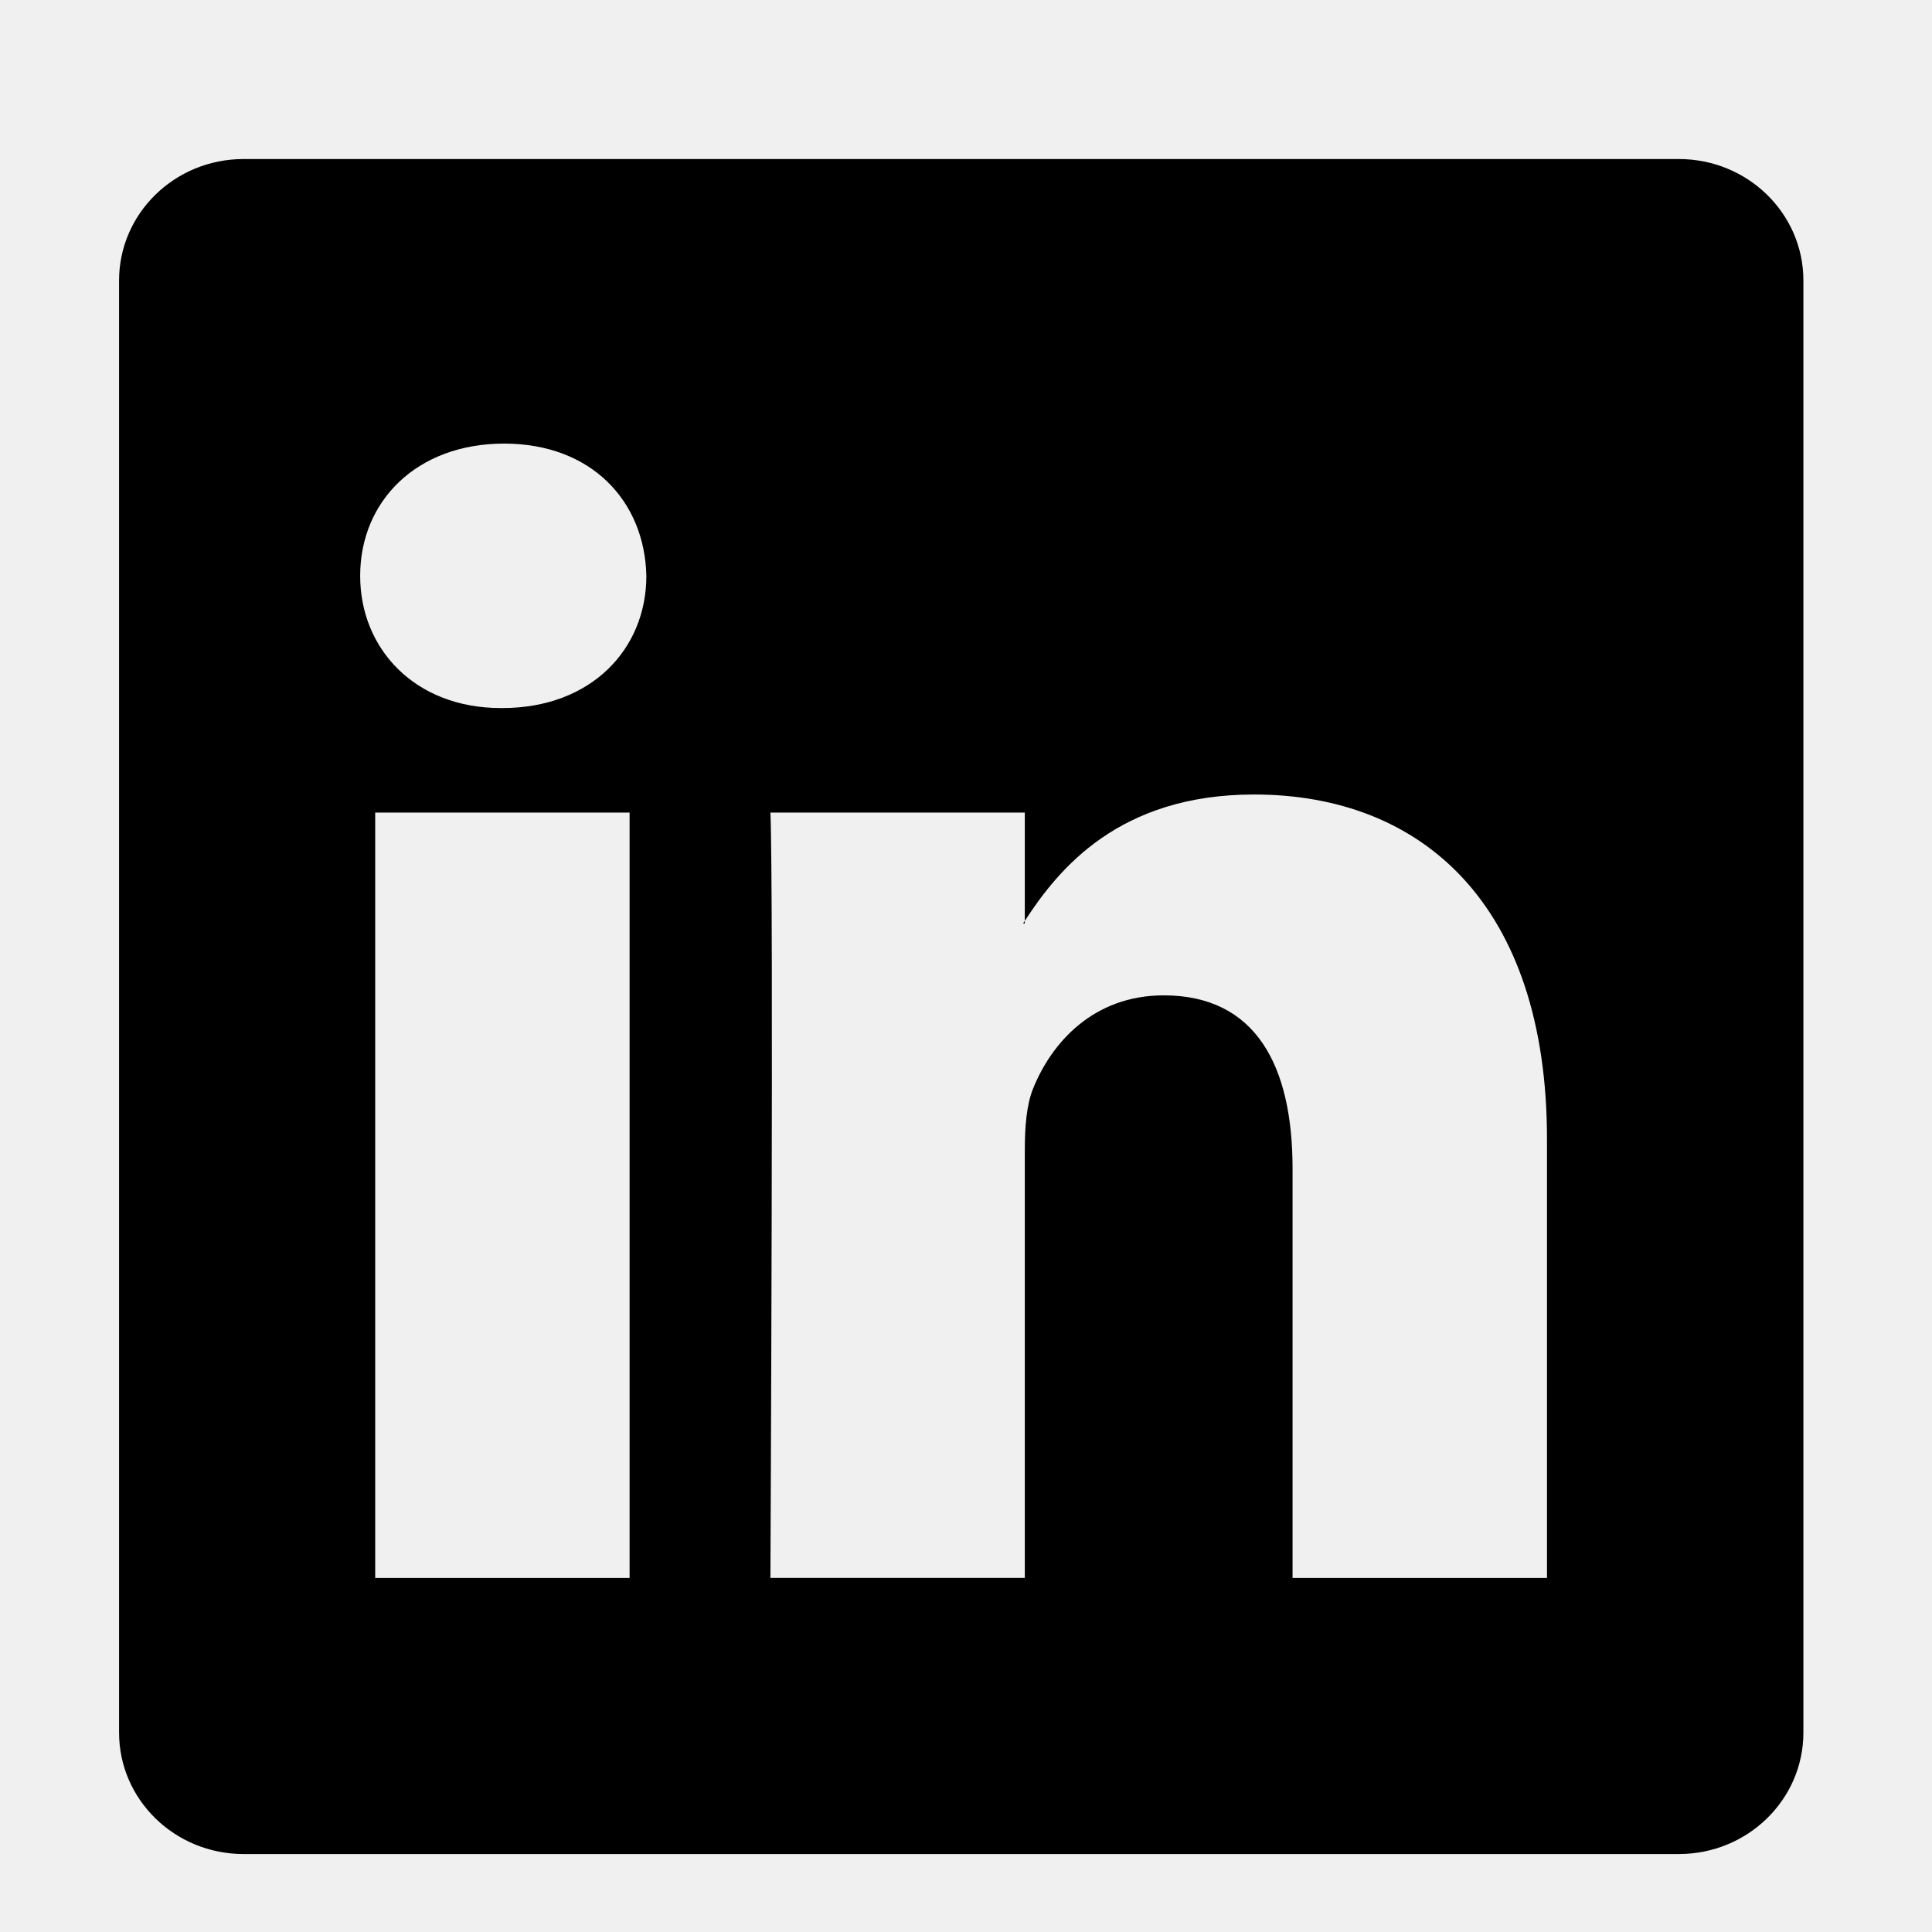
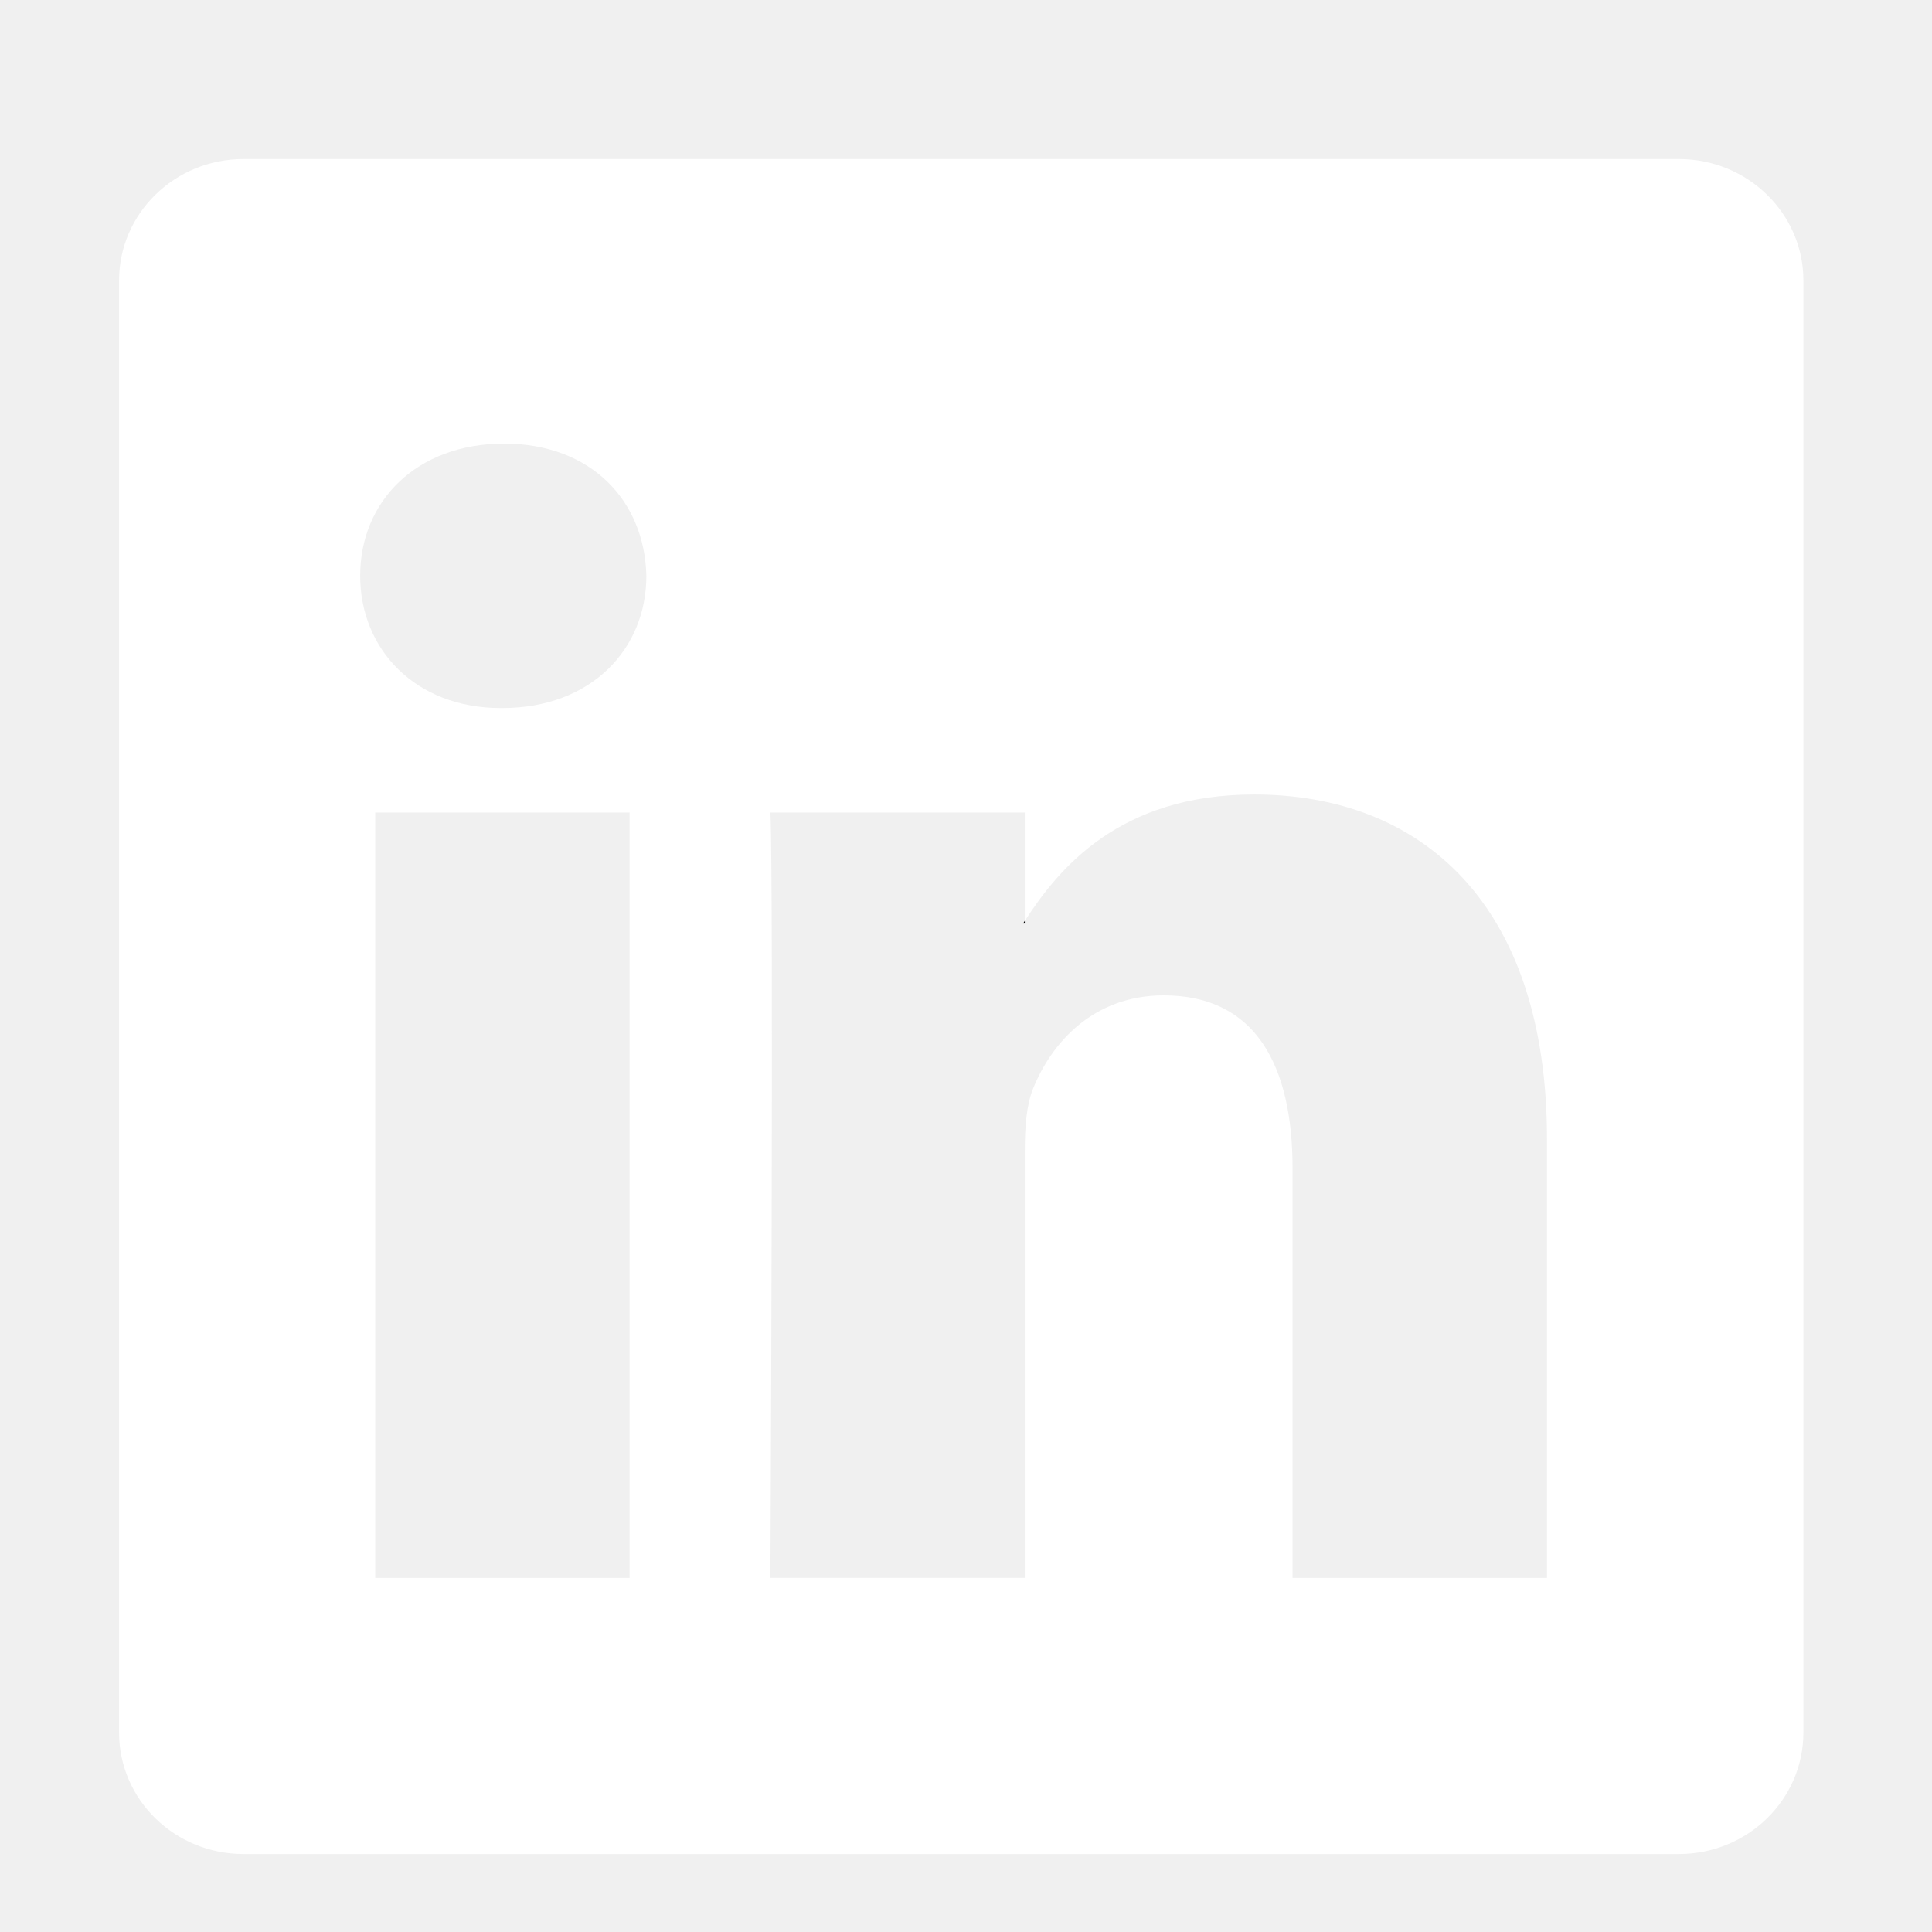
<svg xmlns="http://www.w3.org/2000/svg" enable-background="new 0 0 56.693 56.693" height="56.693px" id="Layer_1" version="1.1" viewBox="0 0 56.693 56.693" width="56.693px" xml:space="preserve">
  <g>
    <path d="M30.071,27.101v-0.077c-0.016,0.026-0.033,0.052-0.05,0.077H30.071z" />
-     <path d="M49.265,4.667H7.145c-2.016,0-3.651,1.596-3.651,3.563v42.613c0,1.966,1.635,3.562,3.651,3.562h42.12   c2.019,0,3.654-1.597,3.654-3.562V8.23C52.919,6.262,51.283,4.667,49.265,4.667z M18.475,46.304h-7.465V23.845h7.465V46.304z    M14.743,20.777h-0.05c-2.504,0-4.124-1.725-4.124-3.88c0-2.203,1.67-3.88,4.223-3.88c2.554,0,4.125,1.677,4.175,3.88   C18.967,19.052,17.345,20.777,14.743,20.777z M45.394,46.304h-7.465V34.286c0-3.018-1.08-5.078-3.781-5.078   c-2.062,0-3.29,1.389-3.831,2.731c-0.197,0.479-0.245,1.149-0.245,1.821v12.543h-7.465c0,0,0.098-20.354,0-22.459h7.465v3.179   c0.992-1.53,2.766-3.709,6.729-3.709c4.911,0,8.594,3.211,8.594,10.11V46.304z" />
+     <path d="M49.265,4.667H7.145c-2.016,0-3.651,1.596-3.651,3.563v42.613c0,1.966,1.635,3.562,3.651,3.562h42.12   c2.019,0,3.654-1.597,3.654-3.562V8.23C52.919,6.262,51.283,4.667,49.265,4.667z M18.475,46.304h-7.465V23.845h7.465V46.304z    M14.743,20.777h-0.05c-2.504,0-4.124-1.725-4.124-3.88c0-2.203,1.67-3.88,4.223-3.88c2.554,0,4.125,1.677,4.175,3.88   C18.967,19.052,17.345,20.777,14.743,20.777z M45.394,46.304h-7.465V34.286c0-3.018-1.08-5.078-3.781-5.078   c-2.062,0-3.29,1.389-3.831,2.731c-0.197,0.479-0.245,1.149-0.245,1.821v12.543h-7.465c0,0,0.098-20.354,0-22.459h7.465v3.179   c0.992-1.53,2.766-3.709,6.729-3.709c4.911,0,8.594,3.211,8.594,10.11V46.304z" style="fill: #FFFFFF;" />
  </g>
</svg>
